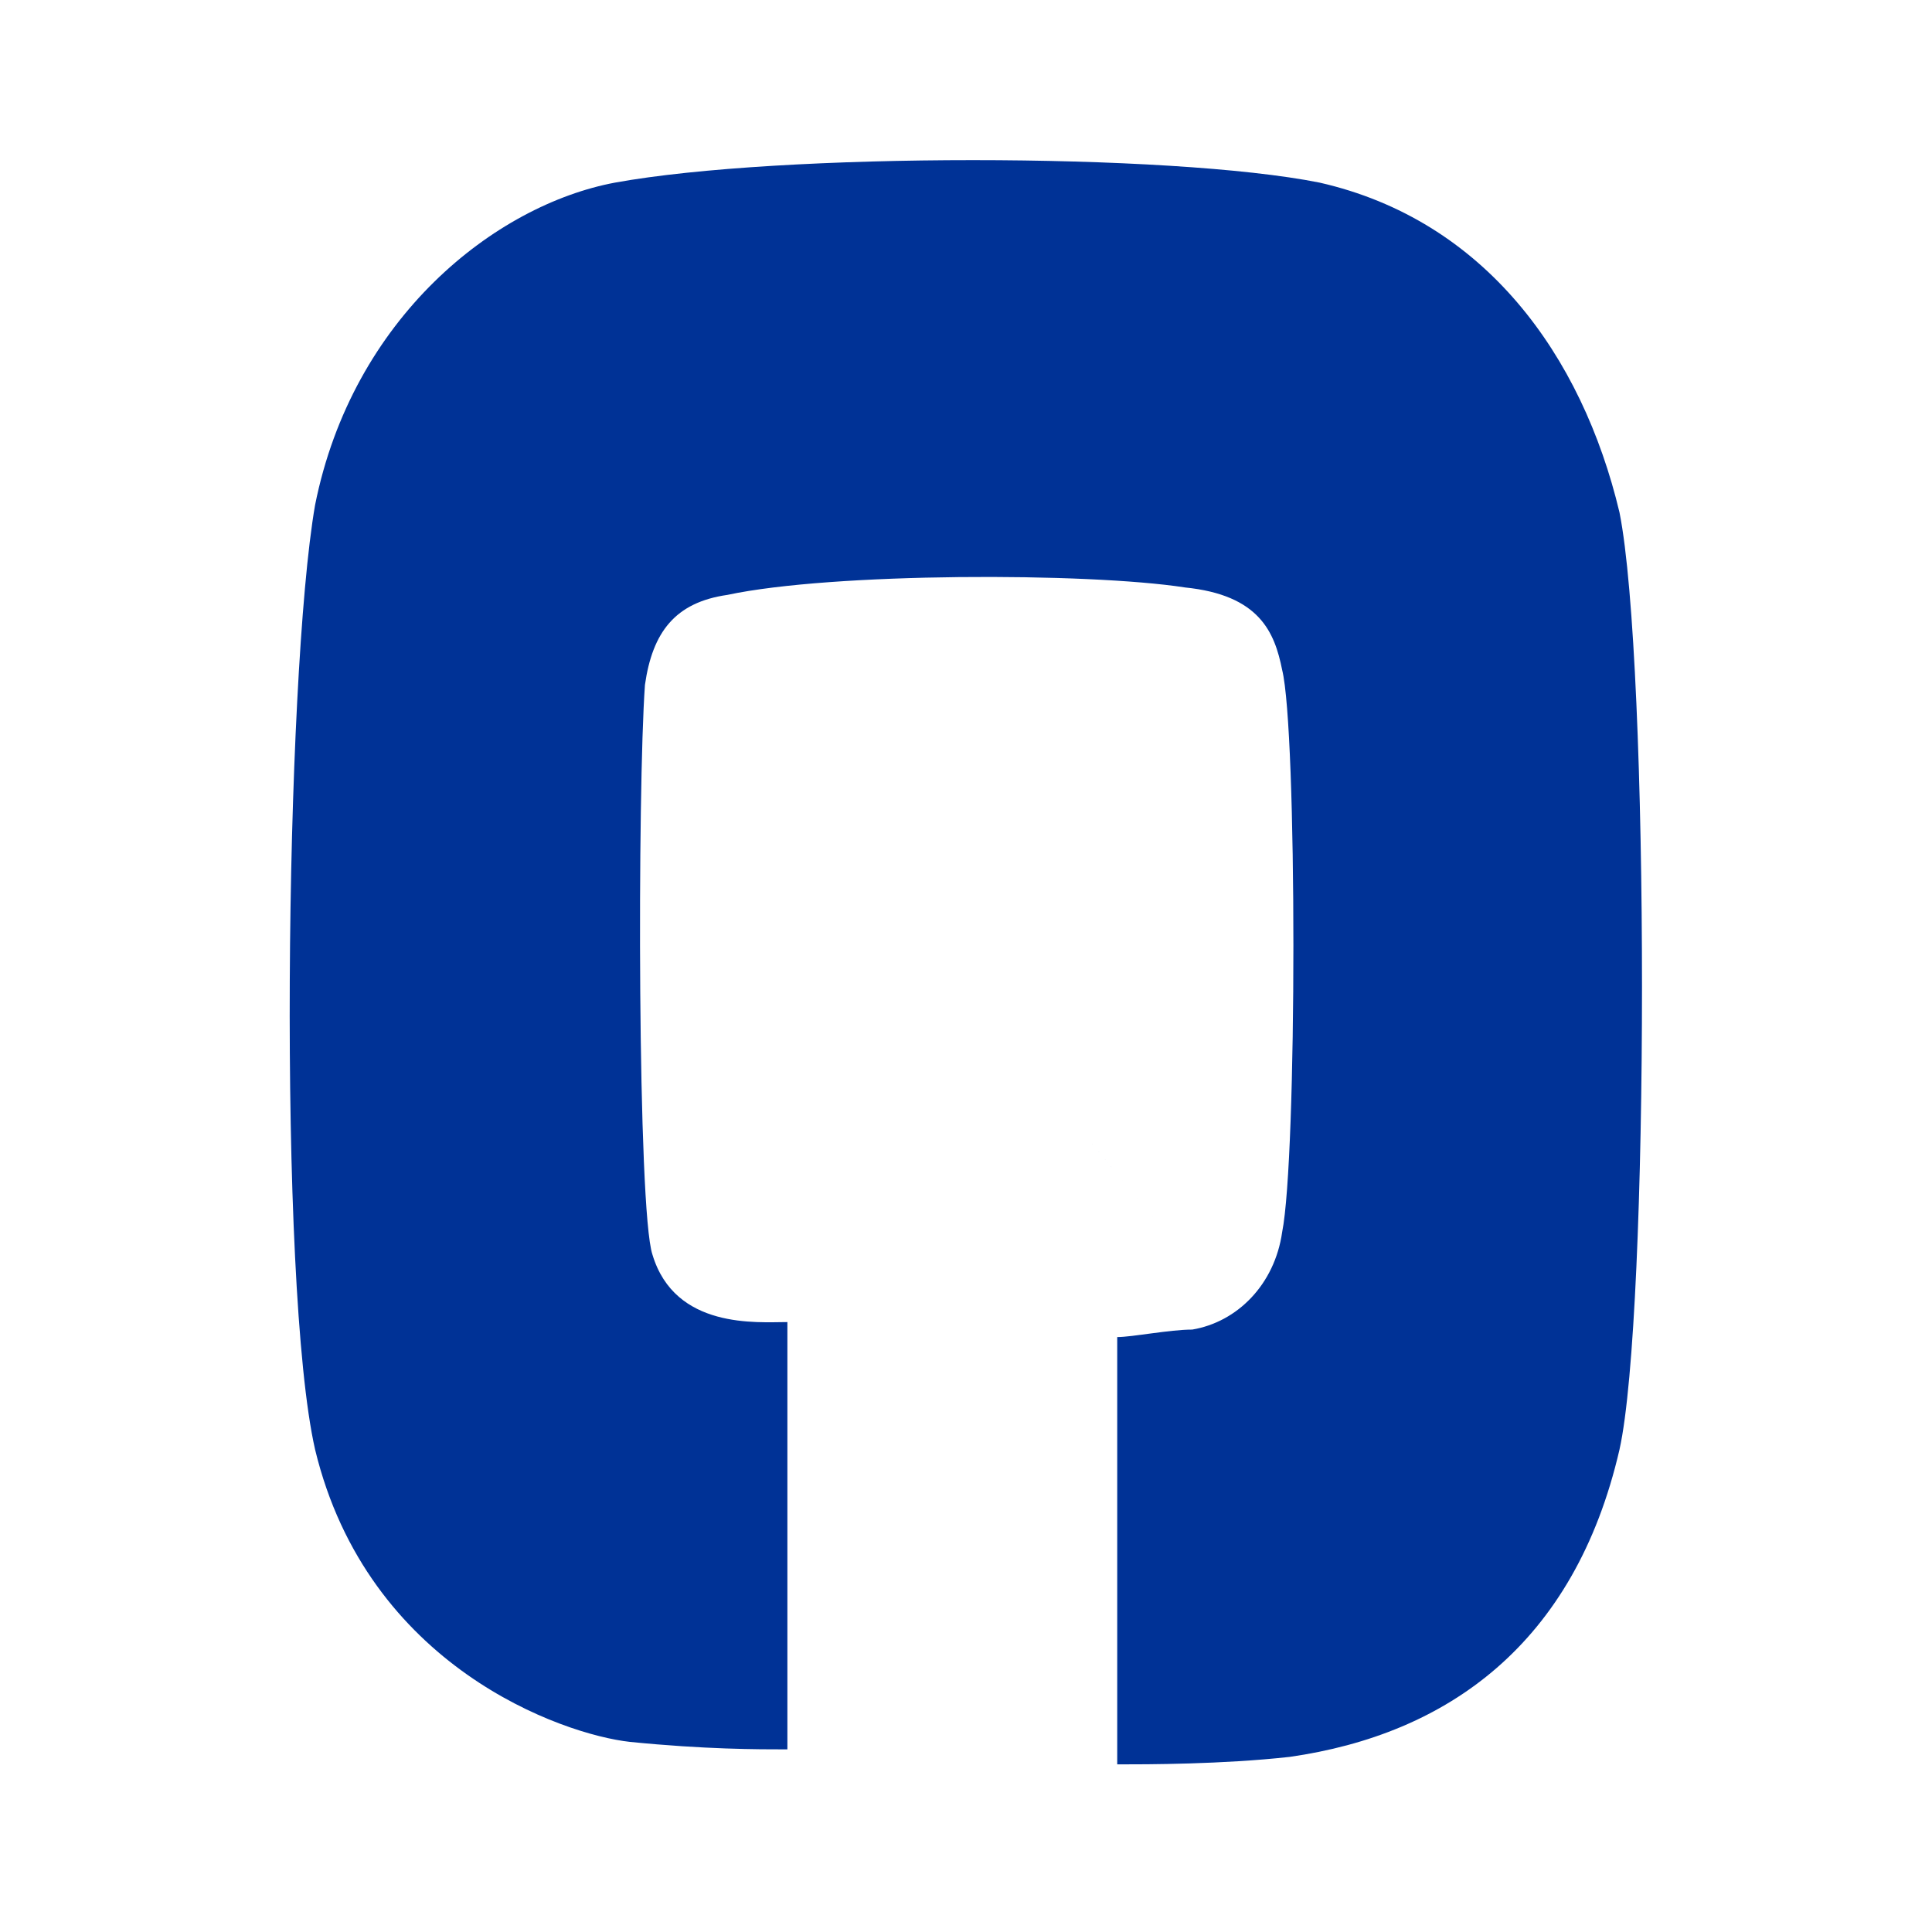
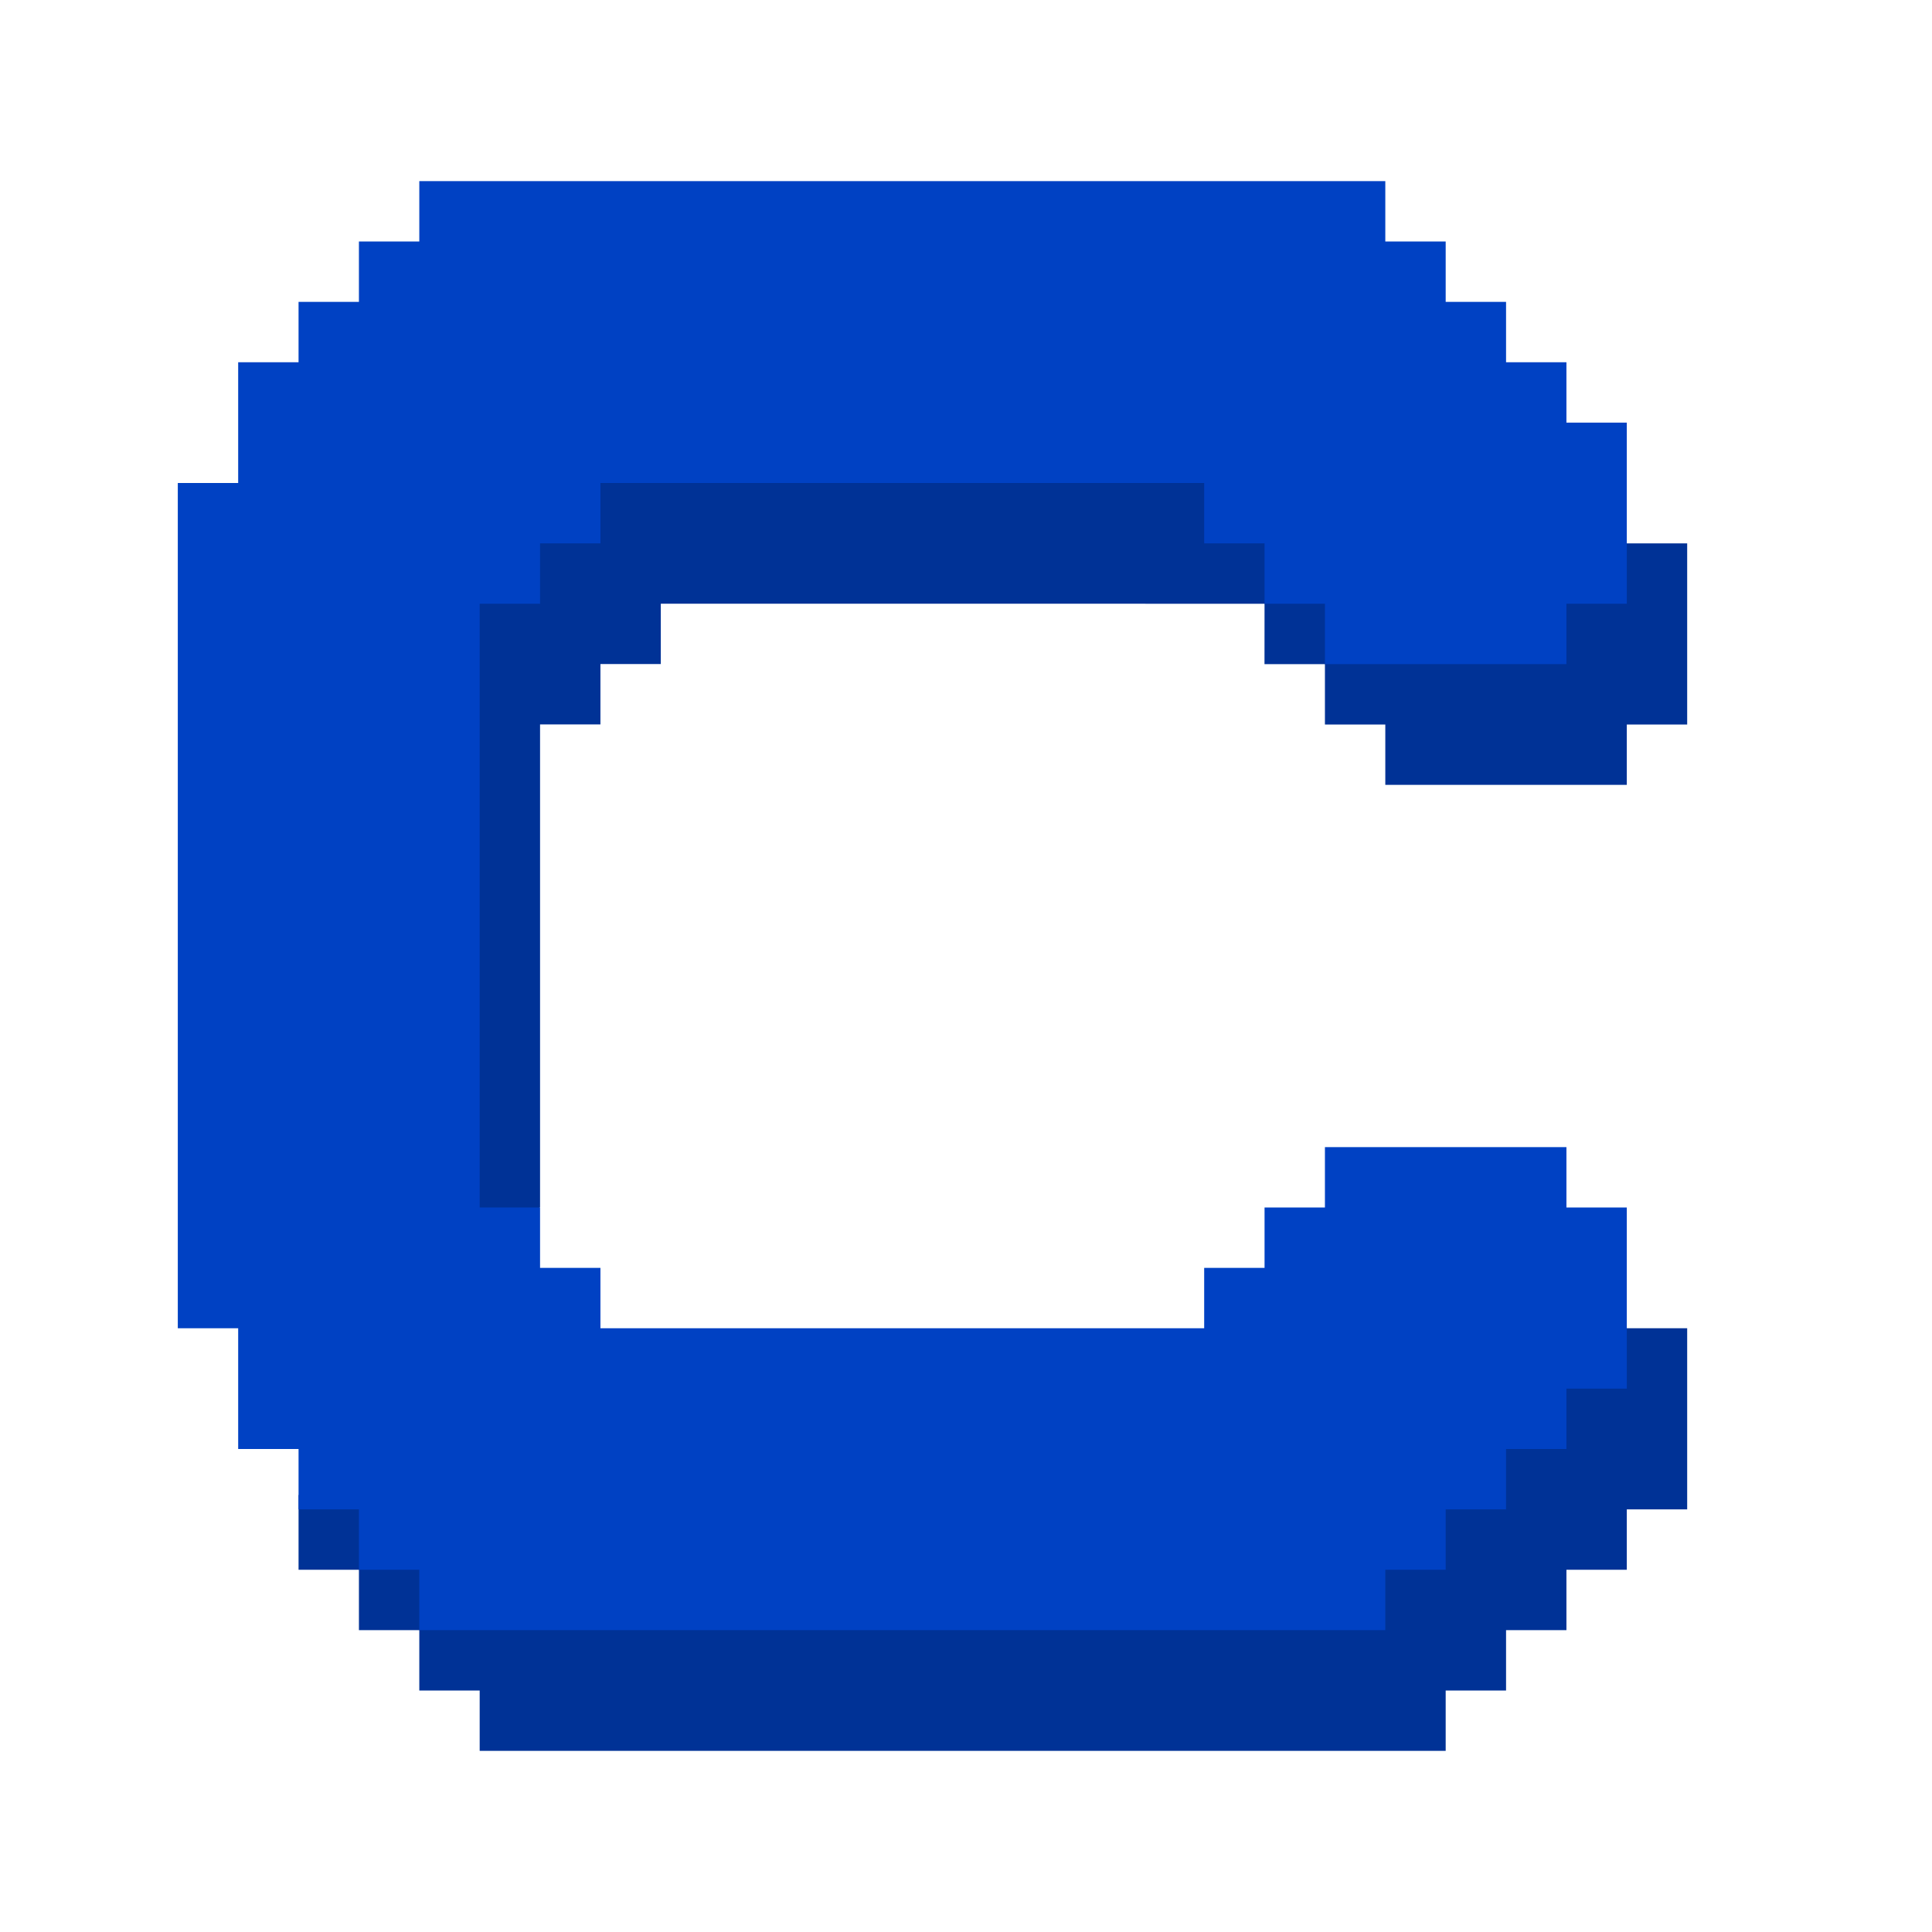
- <svg xmlns="http://www.w3.org/2000/svg" width="80" height="80" version="1.1" viewBox="0 0 80 80">
-   <g transform="translate(210 -414.59)">
-     <path class="st0" d="m-143.25 487.96c-37.376-45.16-18.688-22.58 0 0zm-17.694-49.046c3.104 0.31 3.725 1.863 4.035 3.415 0.621 2.483 0.621 20.177 0 23.281-0.31 2.173-1.863 3.725-3.725 4.035-0.931 0-2.483 0.31-3.104 0.31v17.694c1.242 0 4.346 0 7.14-0.31 6.519-0.931 11.796-4.656 13.658-12.727 1.242-5.588 1.242-32.594 0-38.802-1.552-6.519-5.588-12.106-12.417-13.658-6.208-1.242-22.35-1.242-29.179 0-4.967 0.931-10.865 5.588-12.417 13.348-1.242 7.14-1.552 32.283 0 39.112 2.173 9.002 10.244 11.796 13.038 12.106 3.104 0.31 5.277 0.31 6.519 0.31v-17.694c-1.242 0-4.656 0.31-5.588-2.794-0.621-1.863-0.621-19.246-0.31-23.592 0.31-2.173 1.242-3.415 3.415-3.725 4.346-0.931 14.9-0.931 18.935-0.31z" fill="#003296" />
+ <svg xmlns="http://www.w3.org/2000/svg" width="32mm" height="32mm" version="1.1" viewBox="0 0 32 32" xml:space="preserve">
+   <g>
+     <g fill="#003296">
+       <path d="m20.945 9.693 1.173 0.016 0.026 1.291h-1.2z" />
+       <path d="m21.945 10.717 3.708 0.059 0.155-0.881 1.003-0.017-0.012-0.878h1.146v3h-1v1h-4v-1h-1z" />
+       <path d="m21.149 10 0.056-1.188-1.26-1.078-10 0.012-1 0.845-1.27 1.184 0.058 10.719 1.212-0.495v-8h1v-1h1v-1z" />
+       <path d="m4.945 26v-1.239l1.139 0.088 0.153 1.151z" />
+       <path d="m7.083 25.839-1.138-0.05v1.211h1.175z" />
+       <path d="m6.945 28h1v1h16v-1h1v-1h1v-1h1v-1h1v-3h-1.971l-19.029 4.653z" />
+     </g>
+     <path d="m21.945 11h4v-1h1v-3h-1v-1h-1v-1h-1v-1h-1v-1h-16v1h-1v1h-1v1h-1v2h-1v14h1v2h1v1h1v1h1v1h16v-1h1v-1h1v-1h1v-1h1v-3h-1v-1h-4v1h-1v1h-1v1h-10v-1h-1v-1h-1v-10h1v-1h1v-1h10v1h1v1h1z" fill="#0041c3" />
  </g>
</svg>
